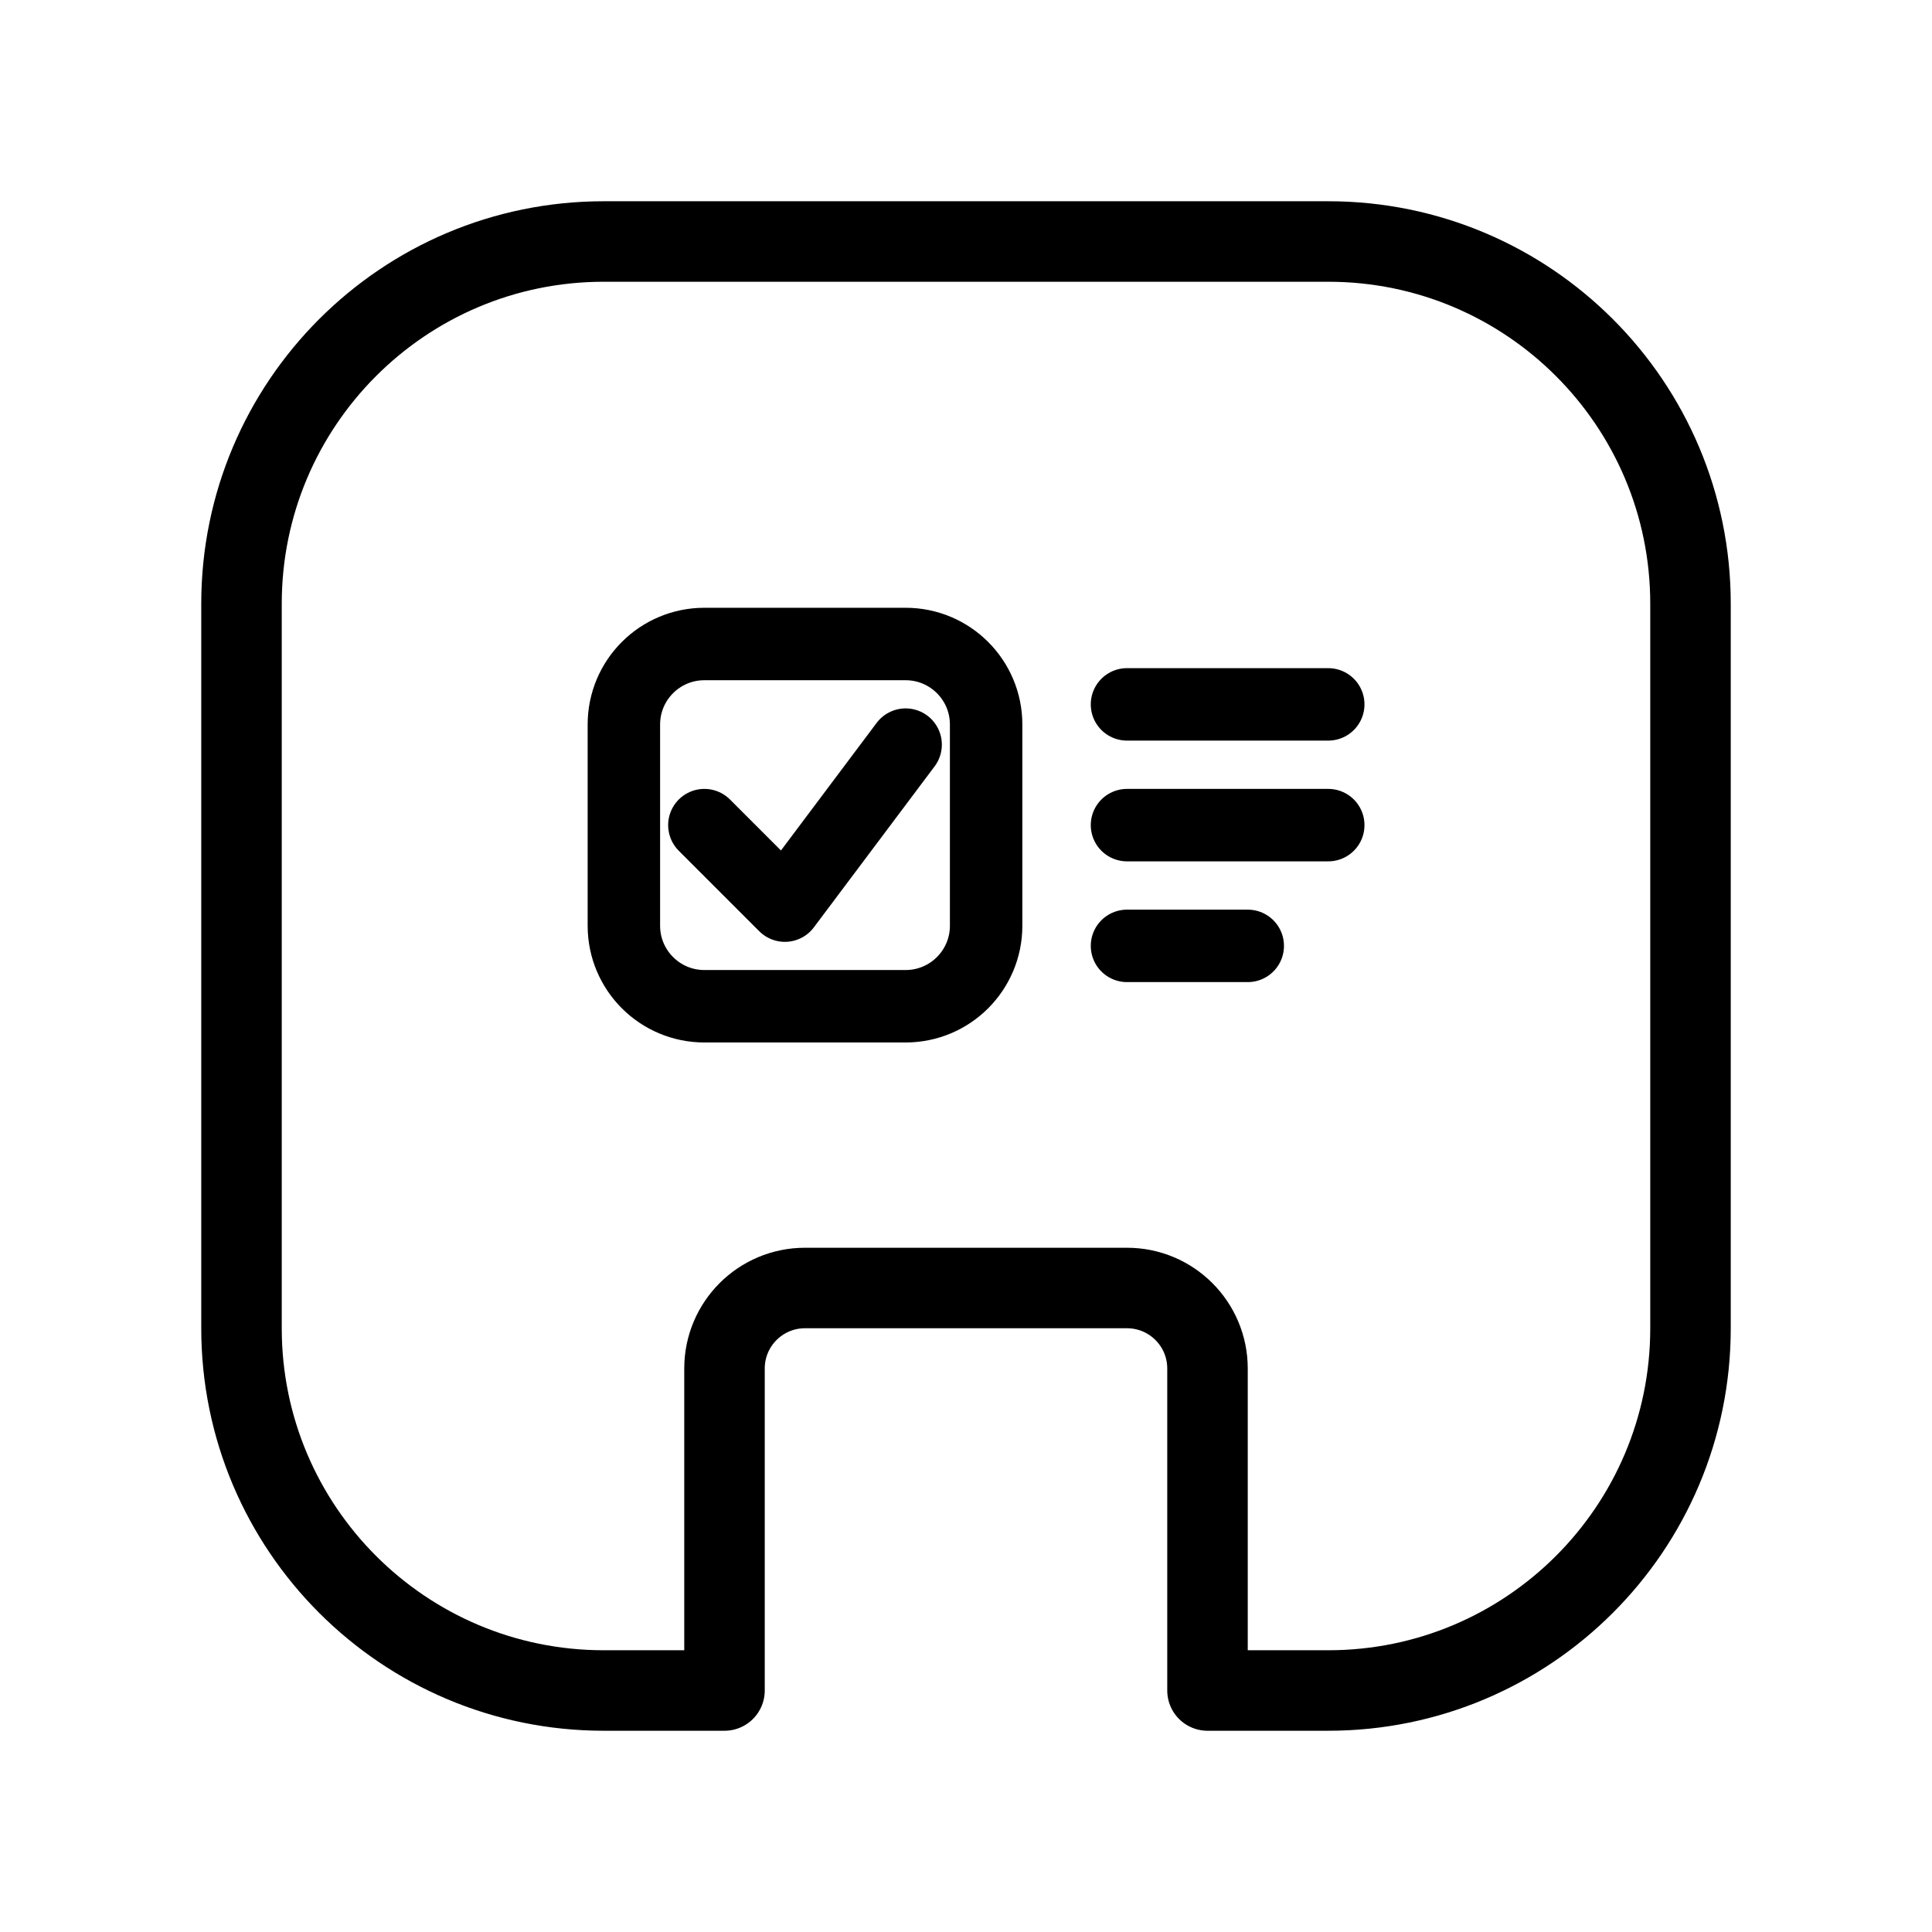
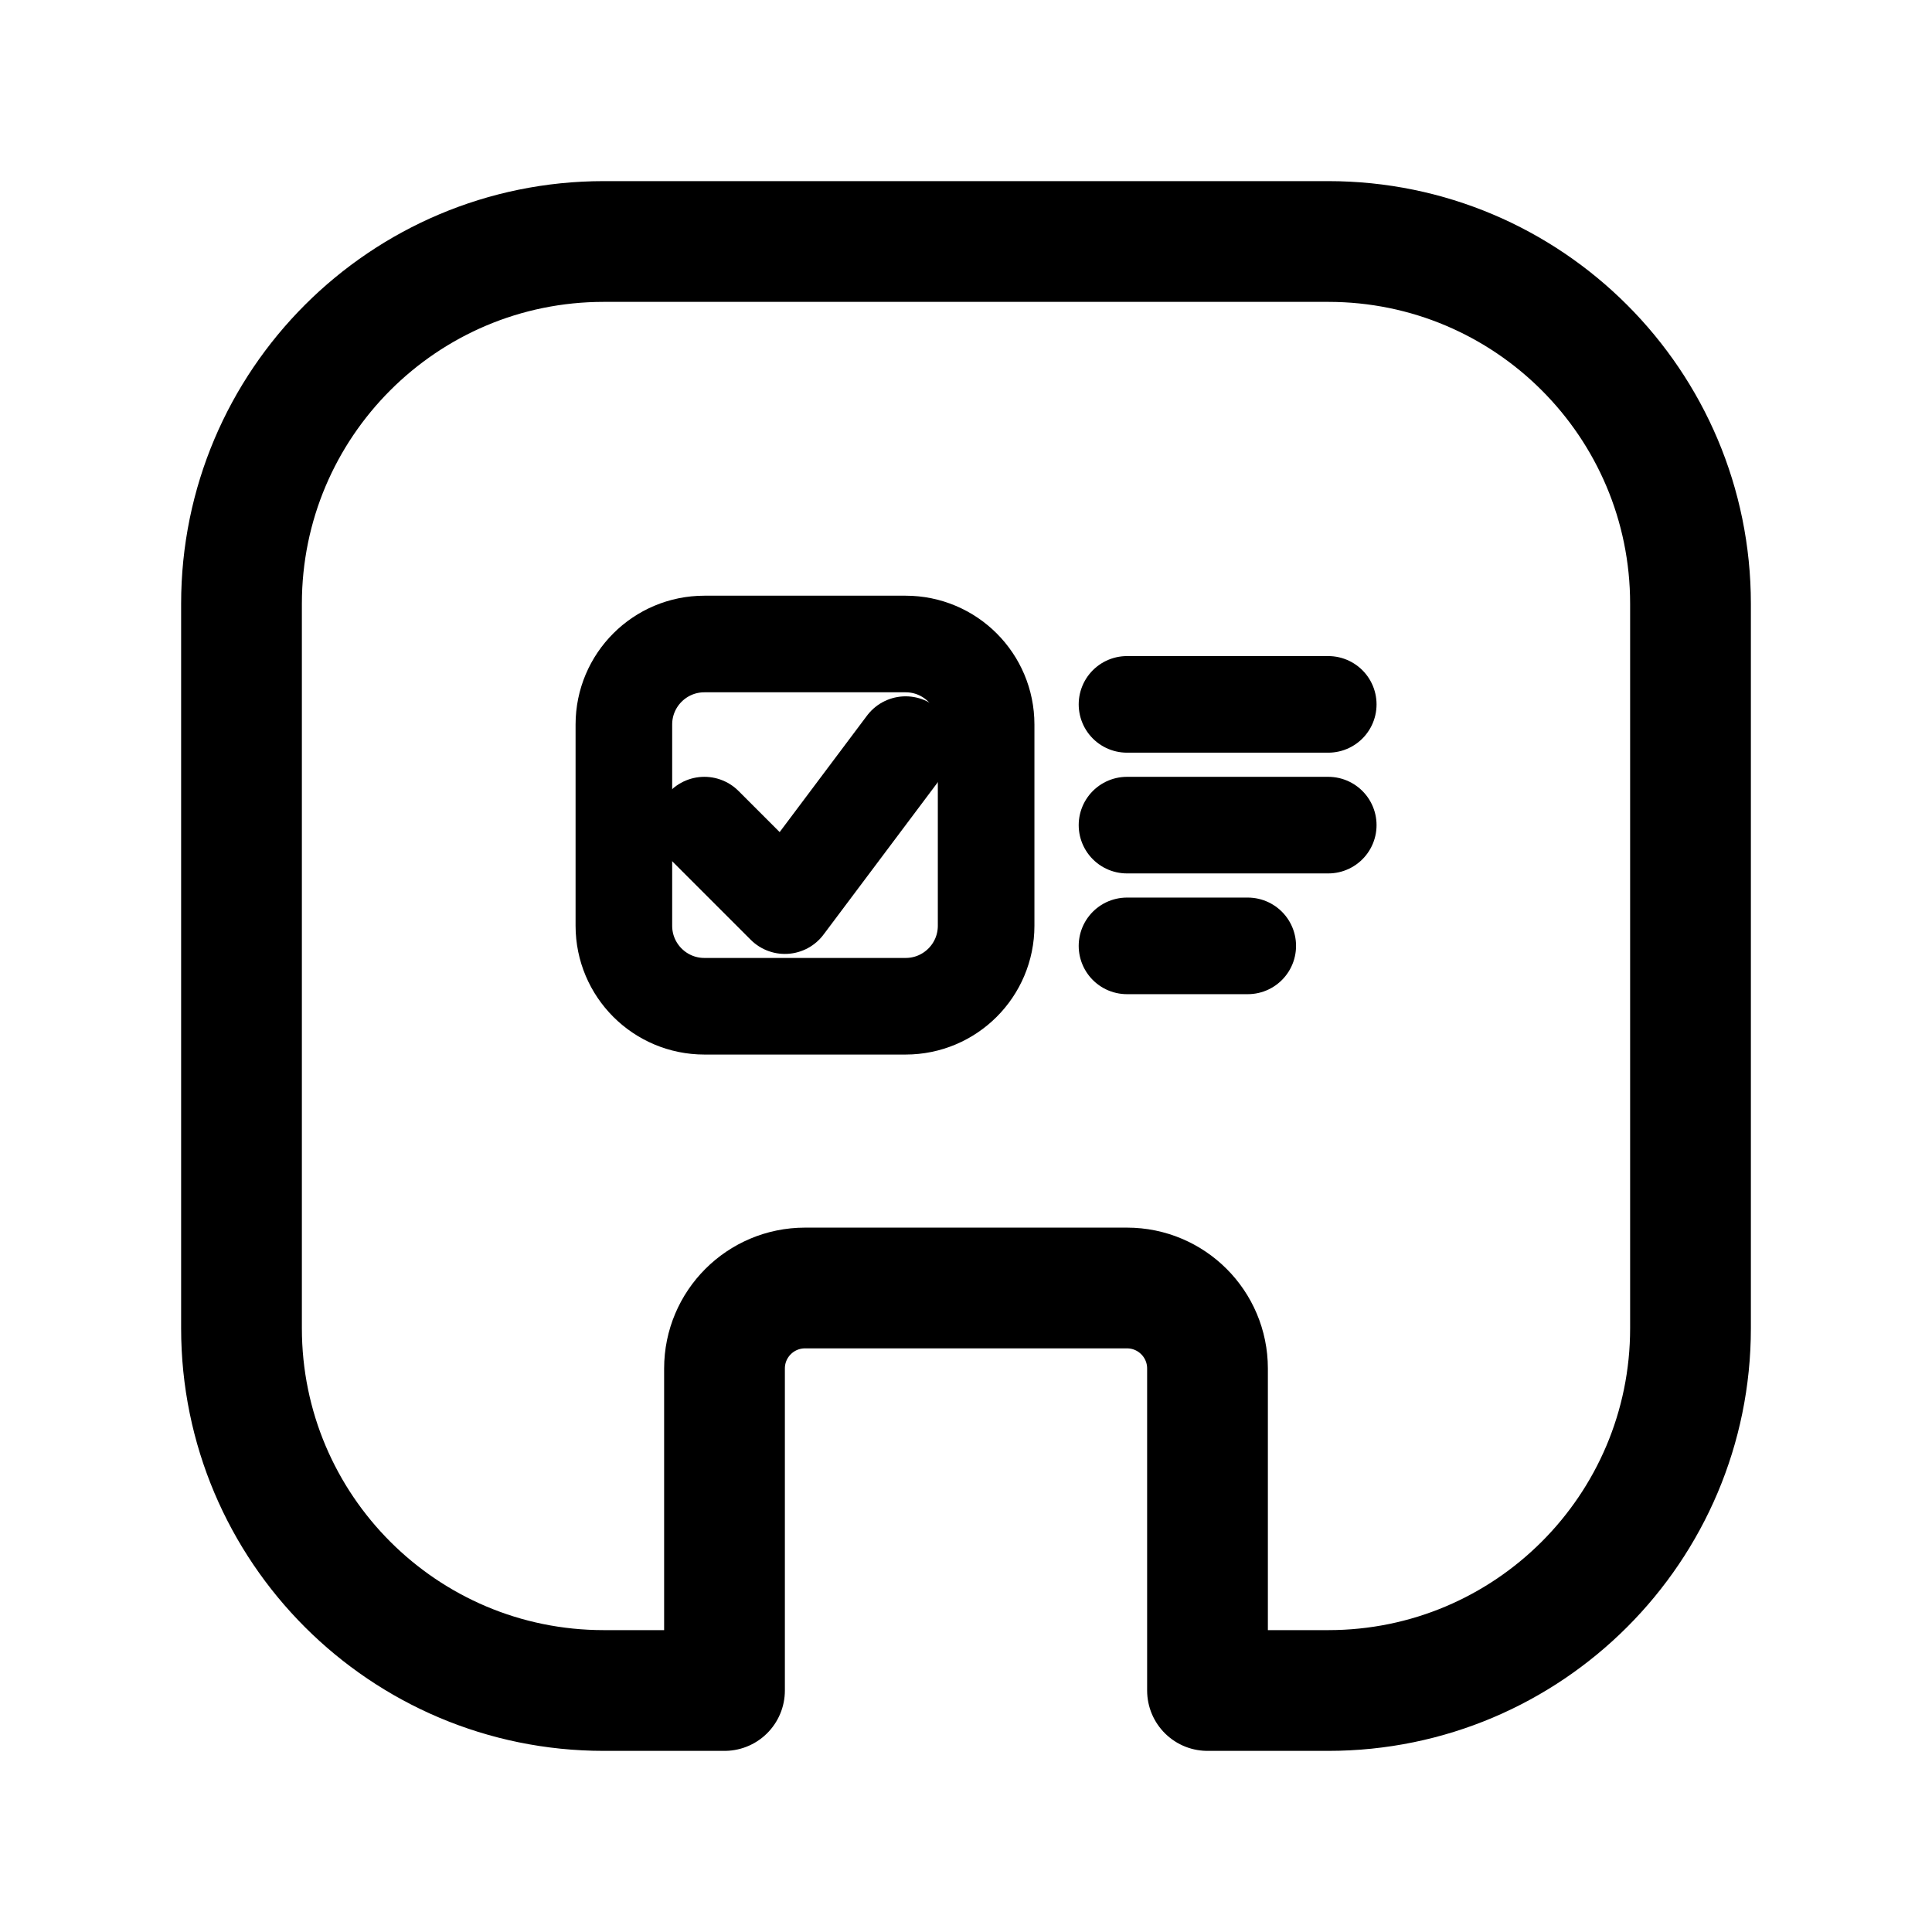
<svg xmlns="http://www.w3.org/2000/svg" viewBox="0 0 48 48">
-   <path d="M15,6 L33,6 A9,9 0 0 1 42,15 L42,33 A9,9 0 0 1 33,42 L30,42 L30,34 A2,2 0 0 0 28,32 L20,32 A2,2 0 0 0 18,34 L18,42 L15,42 A9,9 0 0 1 6,33 L6,15 A9,9 0 0 1 15,6 Z" fill="none" stroke="currentColor" stroke-width="2" stroke-linecap="round" stroke-linejoin="round" />
-   <g fill="none" stroke="currentColor" stroke-width="1.8" stroke-linecap="round" stroke-linejoin="round">
+   <path d="M15,6 L33,6 A9,9 0 0 1 42,15 L42,33 A9,9 0 0 1 33,42 L30,42 L30,34 A2,2 0 0 0 28,32 L20,32 A2,2 0 0 0 18,34 L18,42 L15,42 A9,9 0 0 1 6,33 L6,15 A9,9 0 0 1 15,6 Z" fill="none" stroke="currentColor" stroke-width="3" stroke-linecap="round" stroke-linejoin="round" />
+   <g fill="none" stroke="currentColor" stroke-width="2.4" stroke-linecap="round" stroke-linejoin="round">
    <rect x="15.5" y="16" width="9" height="9" rx="2" />
    <path d="M17.5,20.5 19.5,22.5 22.5,18.5" />
    <path d="M28,17.5 H33 M28,20.5 H33 M28,23.5 H31" />
  </g>
</svg>
